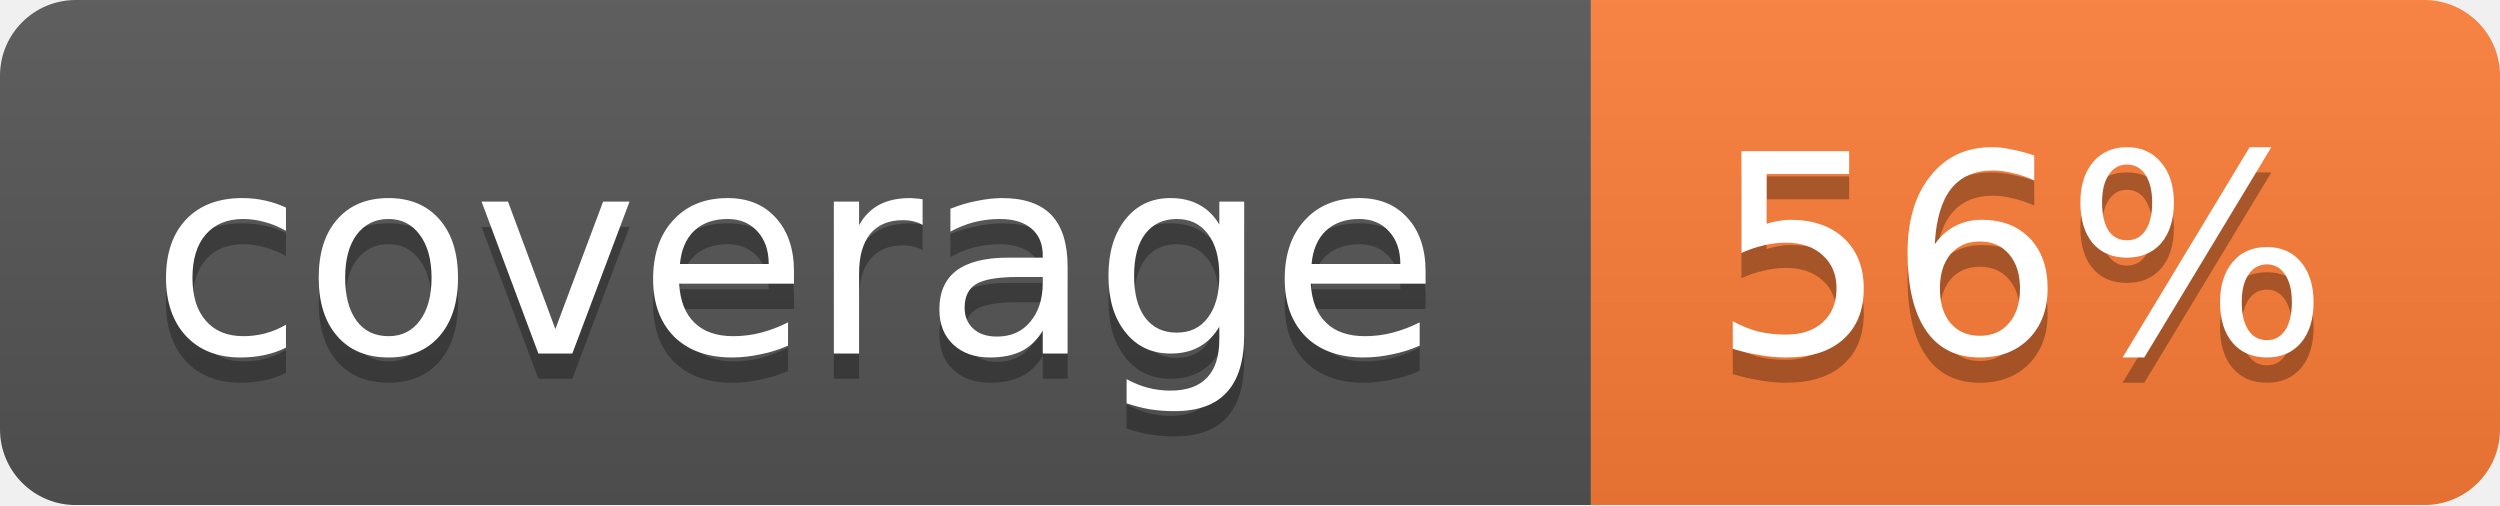
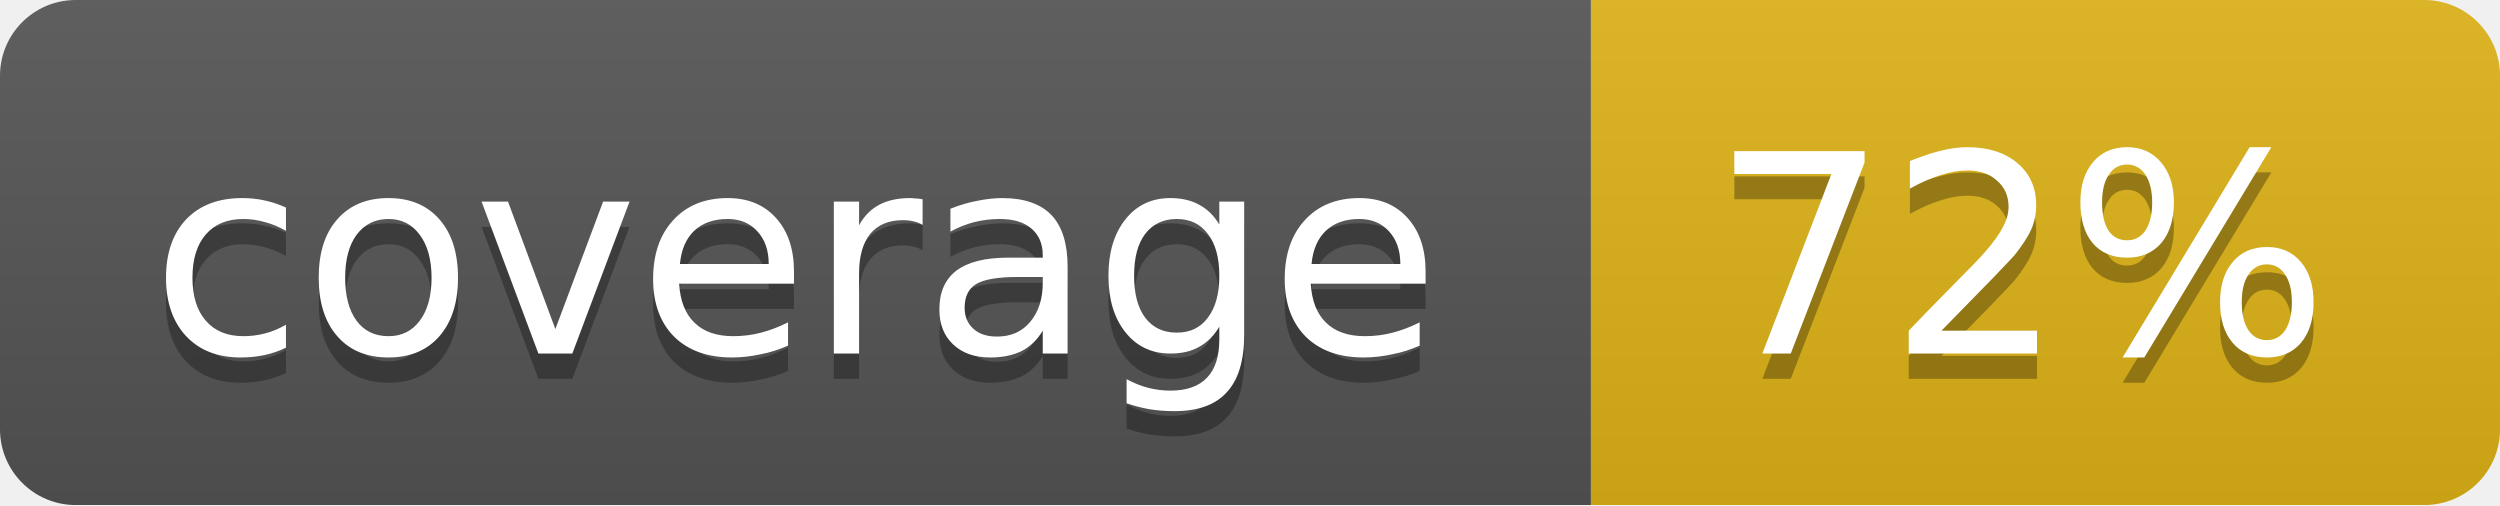
<svg xmlns="http://www.w3.org/2000/svg" width="99" height="20">
  <linearGradient id="b" x2="0" y2="100%">
    <stop offset="0" stop-color="#bbb" stop-opacity=".1" />
    <stop offset="1" stop-opacity=".1" />
  </linearGradient>
  <mask id="a">
    <rect width="99" height="20" rx="3" fill="#fff" />
  </mask>
  <g mask="url(#a)">
    <path fill="#555" d="M0 0h63v20H0z" />
-     <path fill="#fe7d37" d="M63 0h36v20H63z" />
+     <path fill="#dfb317" d="M63 0h36v20H63z" />
    <path fill="url(#b)" d="M0 0h99v20H0z" />
  </g>
  <g fill="#fff" text-anchor="middle" font-family="DejaVu Sans,Verdana,Geneva,sans-serif" font-size="11">
    <text x="31.5" y="15" fill="#010101" fill-opacity=".3">coverage</text>
    <text x="31.5" y="14">coverage</text>
-     <text x="80" y="15" fill="#010101" fill-opacity=".3">56%</text>
-     <text x="80" y="14">56%</text>
+     <text x="80" y="15" fill="#010101" fill-opacity=".3">72%</text>
+     <text x="80" y="14">72%</text>
  </g>
</svg>
